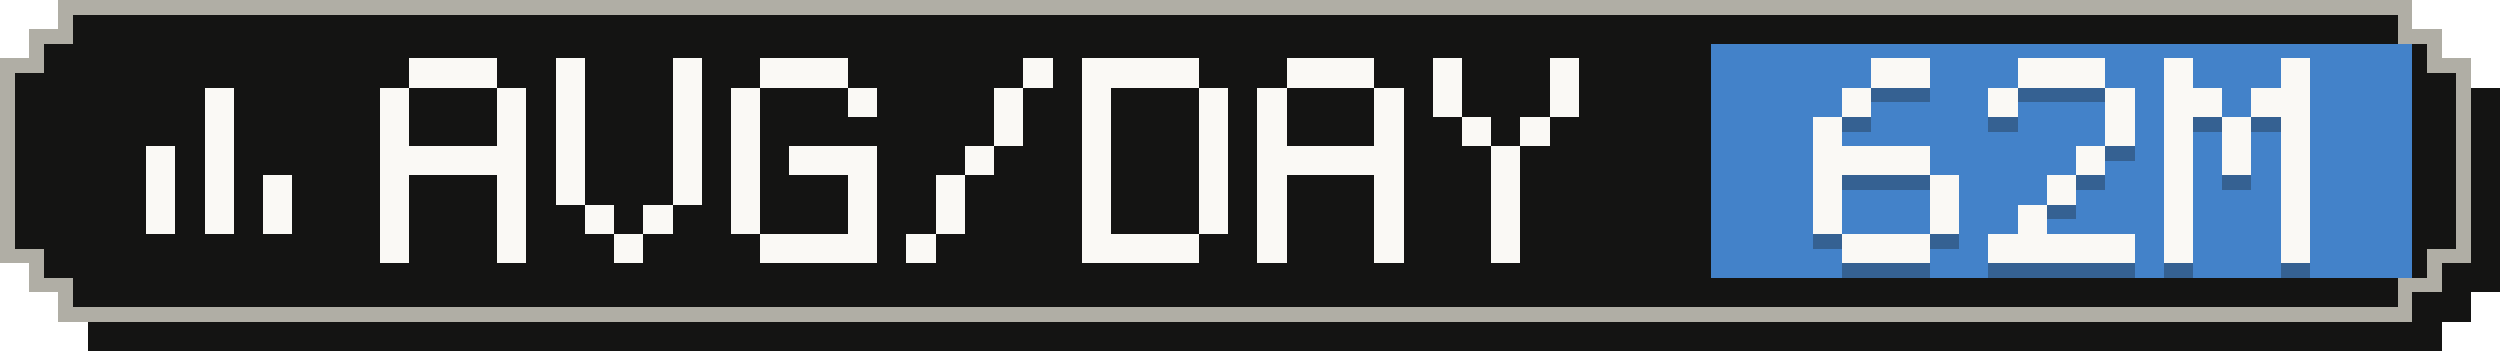
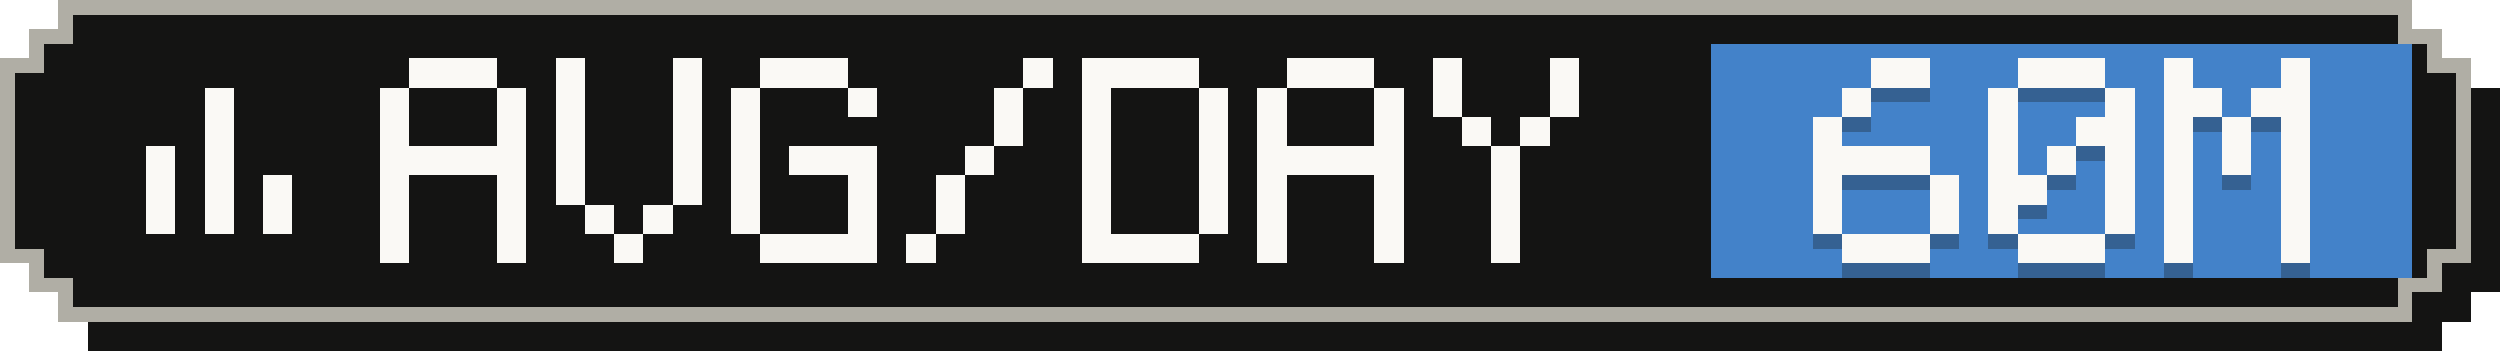
- <svg xmlns="http://www.w3.org/2000/svg" width="171" height="24" viewBox="0 0 171 24" role="img" aria-label="Average tokens per active day: 62M">
+ <svg xmlns="http://www.w3.org/2000/svg" width="171" height="24" viewBox="0 0 171 24" role="img" aria-label="Average tokens per active day: 60M">
  <g shape-rendering="crispEdges">
    <path fill="#141413" d="M6,2 H167 V4 H169 V6 H171 V20 H169 V22 H167 V24 H6 V22 H4 V20 H2 V6 H4 V4 H6 Z" />
    <path fill="#b0aea5" d="M4,0 H165 V2 H167 V4 H169 V18 H167 V20 H165 V22 H4 V20 H2 V18 H0 V4 H2 V2 H4 Z" />
    <path fill="#141413" d="M5,1 H164 V3 H166 V5 H168 V17 H166 V19 H164 V21 H5 V19 H3 V17 H1 V5 H3 V3 H5 Z" />
    <rect fill="#4382c9" x="117" y="3" width="48" height="16" />
    <g fill="#faf9f5">
      <rect x="14" y="6" width="2" height="2" />
      <rect x="14" y="8" width="2" height="2" />
      <rect x="10" y="10" width="2" height="2" />
      <rect x="14" y="10" width="2" height="2" />
      <rect x="10" y="12" width="2" height="2" />
      <rect x="14" y="12" width="2" height="2" />
      <rect x="18" y="12" width="2" height="2" />
      <rect x="10" y="14" width="2" height="2" />
      <rect x="14" y="14" width="2" height="2" />
      <rect x="18" y="14" width="2" height="2" />
    </g>
    <g fill="#faf9f5">
      <rect x="28" y="4" width="6" height="2" />
      <rect x="26" y="6" width="2" height="2" />
      <rect x="34" y="6" width="2" height="2" />
      <rect x="26" y="8" width="2" height="2" />
      <rect x="34" y="8" width="2" height="2" />
      <rect x="26" y="10" width="10" height="2" />
      <rect x="26" y="12" width="2" height="2" />
      <rect x="34" y="12" width="2" height="2" />
      <rect x="26" y="14" width="2" height="2" />
      <rect x="34" y="14" width="2" height="2" />
      <rect x="26" y="16" width="2" height="2" />
      <rect x="34" y="16" width="2" height="2" />
      <rect x="38" y="4" width="2" height="2" />
      <rect x="46" y="4" width="2" height="2" />
      <rect x="38" y="6" width="2" height="2" />
      <rect x="46" y="6" width="2" height="2" />
      <rect x="38" y="8" width="2" height="2" />
      <rect x="46" y="8" width="2" height="2" />
      <rect x="38" y="10" width="2" height="2" />
      <rect x="46" y="10" width="2" height="2" />
      <rect x="38" y="12" width="2" height="2" />
      <rect x="46" y="12" width="2" height="2" />
      <rect x="40" y="14" width="2" height="2" />
      <rect x="44" y="14" width="2" height="2" />
      <rect x="42" y="16" width="2" height="2" />
      <rect x="52" y="4" width="6" height="2" />
      <rect x="50" y="6" width="2" height="2" />
      <rect x="58" y="6" width="2" height="2" />
      <rect x="50" y="8" width="2" height="2" />
      <rect x="50" y="10" width="2" height="2" />
      <rect x="54" y="10" width="6" height="2" />
      <rect x="50" y="12" width="2" height="2" />
      <rect x="58" y="12" width="2" height="2" />
      <rect x="50" y="14" width="2" height="2" />
      <rect x="58" y="14" width="2" height="2" />
      <rect x="52" y="16" width="8" height="2" />
      <rect x="70" y="4" width="2" height="2" />
      <rect x="68" y="6" width="2" height="2" />
      <rect x="68" y="8" width="2" height="2" />
      <rect x="66" y="10" width="2" height="2" />
      <rect x="64" y="12" width="2" height="2" />
      <rect x="64" y="14" width="2" height="2" />
      <rect x="62" y="16" width="2" height="2" />
      <rect x="74" y="4" width="8" height="2" />
      <rect x="74" y="6" width="2" height="2" />
      <rect x="82" y="6" width="2" height="2" />
      <rect x="74" y="8" width="2" height="2" />
      <rect x="82" y="8" width="2" height="2" />
      <rect x="74" y="10" width="2" height="2" />
      <rect x="82" y="10" width="2" height="2" />
      <rect x="74" y="12" width="2" height="2" />
      <rect x="82" y="12" width="2" height="2" />
      <rect x="74" y="14" width="2" height="2" />
      <rect x="82" y="14" width="2" height="2" />
      <rect x="74" y="16" width="8" height="2" />
      <rect x="88" y="4" width="6" height="2" />
      <rect x="86" y="6" width="2" height="2" />
      <rect x="94" y="6" width="2" height="2" />
      <rect x="86" y="8" width="2" height="2" />
      <rect x="94" y="8" width="2" height="2" />
      <rect x="86" y="10" width="10" height="2" />
      <rect x="86" y="12" width="2" height="2" />
      <rect x="94" y="12" width="2" height="2" />
      <rect x="86" y="14" width="2" height="2" />
      <rect x="94" y="14" width="2" height="2" />
      <rect x="86" y="16" width="2" height="2" />
      <rect x="94" y="16" width="2" height="2" />
      <rect x="98" y="4" width="2" height="2" />
      <rect x="106" y="4" width="2" height="2" />
      <rect x="98" y="6" width="2" height="2" />
      <rect x="106" y="6" width="2" height="2" />
      <rect x="100" y="8" width="2" height="2" />
      <rect x="104" y="8" width="2" height="2" />
      <rect x="102" y="10" width="2" height="2" />
      <rect x="102" y="12" width="2" height="2" />
      <rect x="102" y="14" width="2" height="2" />
      <rect x="102" y="16" width="2" height="2" />
    </g>
    <g fill="#141413" fill-opacity=".3">
      <rect x="128" y="5" width="4" height="2" />
      <rect x="126" y="7" width="2" height="2" />
      <rect x="124" y="9" width="2" height="2" />
      <rect x="124" y="11" width="8" height="2" />
      <rect x="124" y="13" width="2" height="2" />
      <rect x="132" y="13" width="2" height="2" />
      <rect x="124" y="15" width="2" height="2" />
      <rect x="132" y="15" width="2" height="2" />
      <rect x="126" y="17" width="6" height="2" />
      <rect x="138" y="5" width="6" height="2" />
      <rect x="136" y="7" width="2" height="2" />
      <rect x="144" y="7" width="2" height="2" />
-       <rect x="144" y="9" width="2" height="2" />
-       <rect x="142" y="11" width="2" height="2" />
-       <rect x="140" y="13" width="2" height="2" />
-       <rect x="138" y="15" width="2" height="2" />
-       <rect x="136" y="17" width="10" height="2" />
+       <rect x="136" y="9" width="2" height="2" />
+       <rect x="142" y="9" width="4" height="2" />
+       <rect x="136" y="11" width="2" height="2" />
+       <rect x="140" y="11" width="2" height="2" />
+       <rect x="144" y="11" width="2" height="2" />
+       <rect x="136" y="13" width="4" height="2" />
+       <rect x="144" y="13" width="2" height="2" />
+       <rect x="136" y="15" width="2" height="2" />
+       <rect x="144" y="15" width="2" height="2" />
+       <rect x="138" y="17" width="6" height="2" />
      <rect x="148" y="5" width="2" height="2" />
      <rect x="156" y="5" width="2" height="2" />
      <rect x="148" y="7" width="4" height="2" />
      <rect x="154" y="7" width="4" height="2" />
      <rect x="148" y="9" width="2" height="2" />
      <rect x="152" y="9" width="2" height="2" />
      <rect x="156" y="9" width="2" height="2" />
      <rect x="148" y="11" width="2" height="2" />
      <rect x="152" y="11" width="2" height="2" />
      <rect x="156" y="11" width="2" height="2" />
      <rect x="148" y="13" width="2" height="2" />
      <rect x="156" y="13" width="2" height="2" />
      <rect x="148" y="15" width="2" height="2" />
      <rect x="156" y="15" width="2" height="2" />
      <rect x="148" y="17" width="2" height="2" />
      <rect x="156" y="17" width="2" height="2" />
    </g>
    <g fill="#faf9f5">
      <rect x="128" y="4" width="4" height="2" />
      <rect x="126" y="6" width="2" height="2" />
      <rect x="124" y="8" width="2" height="2" />
      <rect x="124" y="10" width="8" height="2" />
      <rect x="124" y="12" width="2" height="2" />
      <rect x="132" y="12" width="2" height="2" />
      <rect x="124" y="14" width="2" height="2" />
      <rect x="132" y="14" width="2" height="2" />
      <rect x="126" y="16" width="6" height="2" />
      <rect x="138" y="4" width="6" height="2" />
      <rect x="136" y="6" width="2" height="2" />
      <rect x="144" y="6" width="2" height="2" />
-       <rect x="144" y="8" width="2" height="2" />
-       <rect x="142" y="10" width="2" height="2" />
-       <rect x="140" y="12" width="2" height="2" />
-       <rect x="138" y="14" width="2" height="2" />
-       <rect x="136" y="16" width="10" height="2" />
+       <rect x="136" y="8" width="2" height="2" />
+       <rect x="142" y="8" width="4" height="2" />
+       <rect x="136" y="10" width="2" height="2" />
+       <rect x="140" y="10" width="2" height="2" />
+       <rect x="144" y="10" width="2" height="2" />
+       <rect x="136" y="12" width="4" height="2" />
+       <rect x="144" y="12" width="2" height="2" />
+       <rect x="136" y="14" width="2" height="2" />
+       <rect x="144" y="14" width="2" height="2" />
+       <rect x="138" y="16" width="6" height="2" />
      <rect x="148" y="4" width="2" height="2" />
      <rect x="156" y="4" width="2" height="2" />
      <rect x="148" y="6" width="4" height="2" />
      <rect x="154" y="6" width="4" height="2" />
      <rect x="148" y="8" width="2" height="2" />
      <rect x="152" y="8" width="2" height="2" />
      <rect x="156" y="8" width="2" height="2" />
      <rect x="148" y="10" width="2" height="2" />
      <rect x="152" y="10" width="2" height="2" />
      <rect x="156" y="10" width="2" height="2" />
      <rect x="148" y="12" width="2" height="2" />
      <rect x="156" y="12" width="2" height="2" />
      <rect x="148" y="14" width="2" height="2" />
      <rect x="156" y="14" width="2" height="2" />
      <rect x="148" y="16" width="2" height="2" />
      <rect x="156" y="16" width="2" height="2" />
    </g>
  </g>
</svg>
